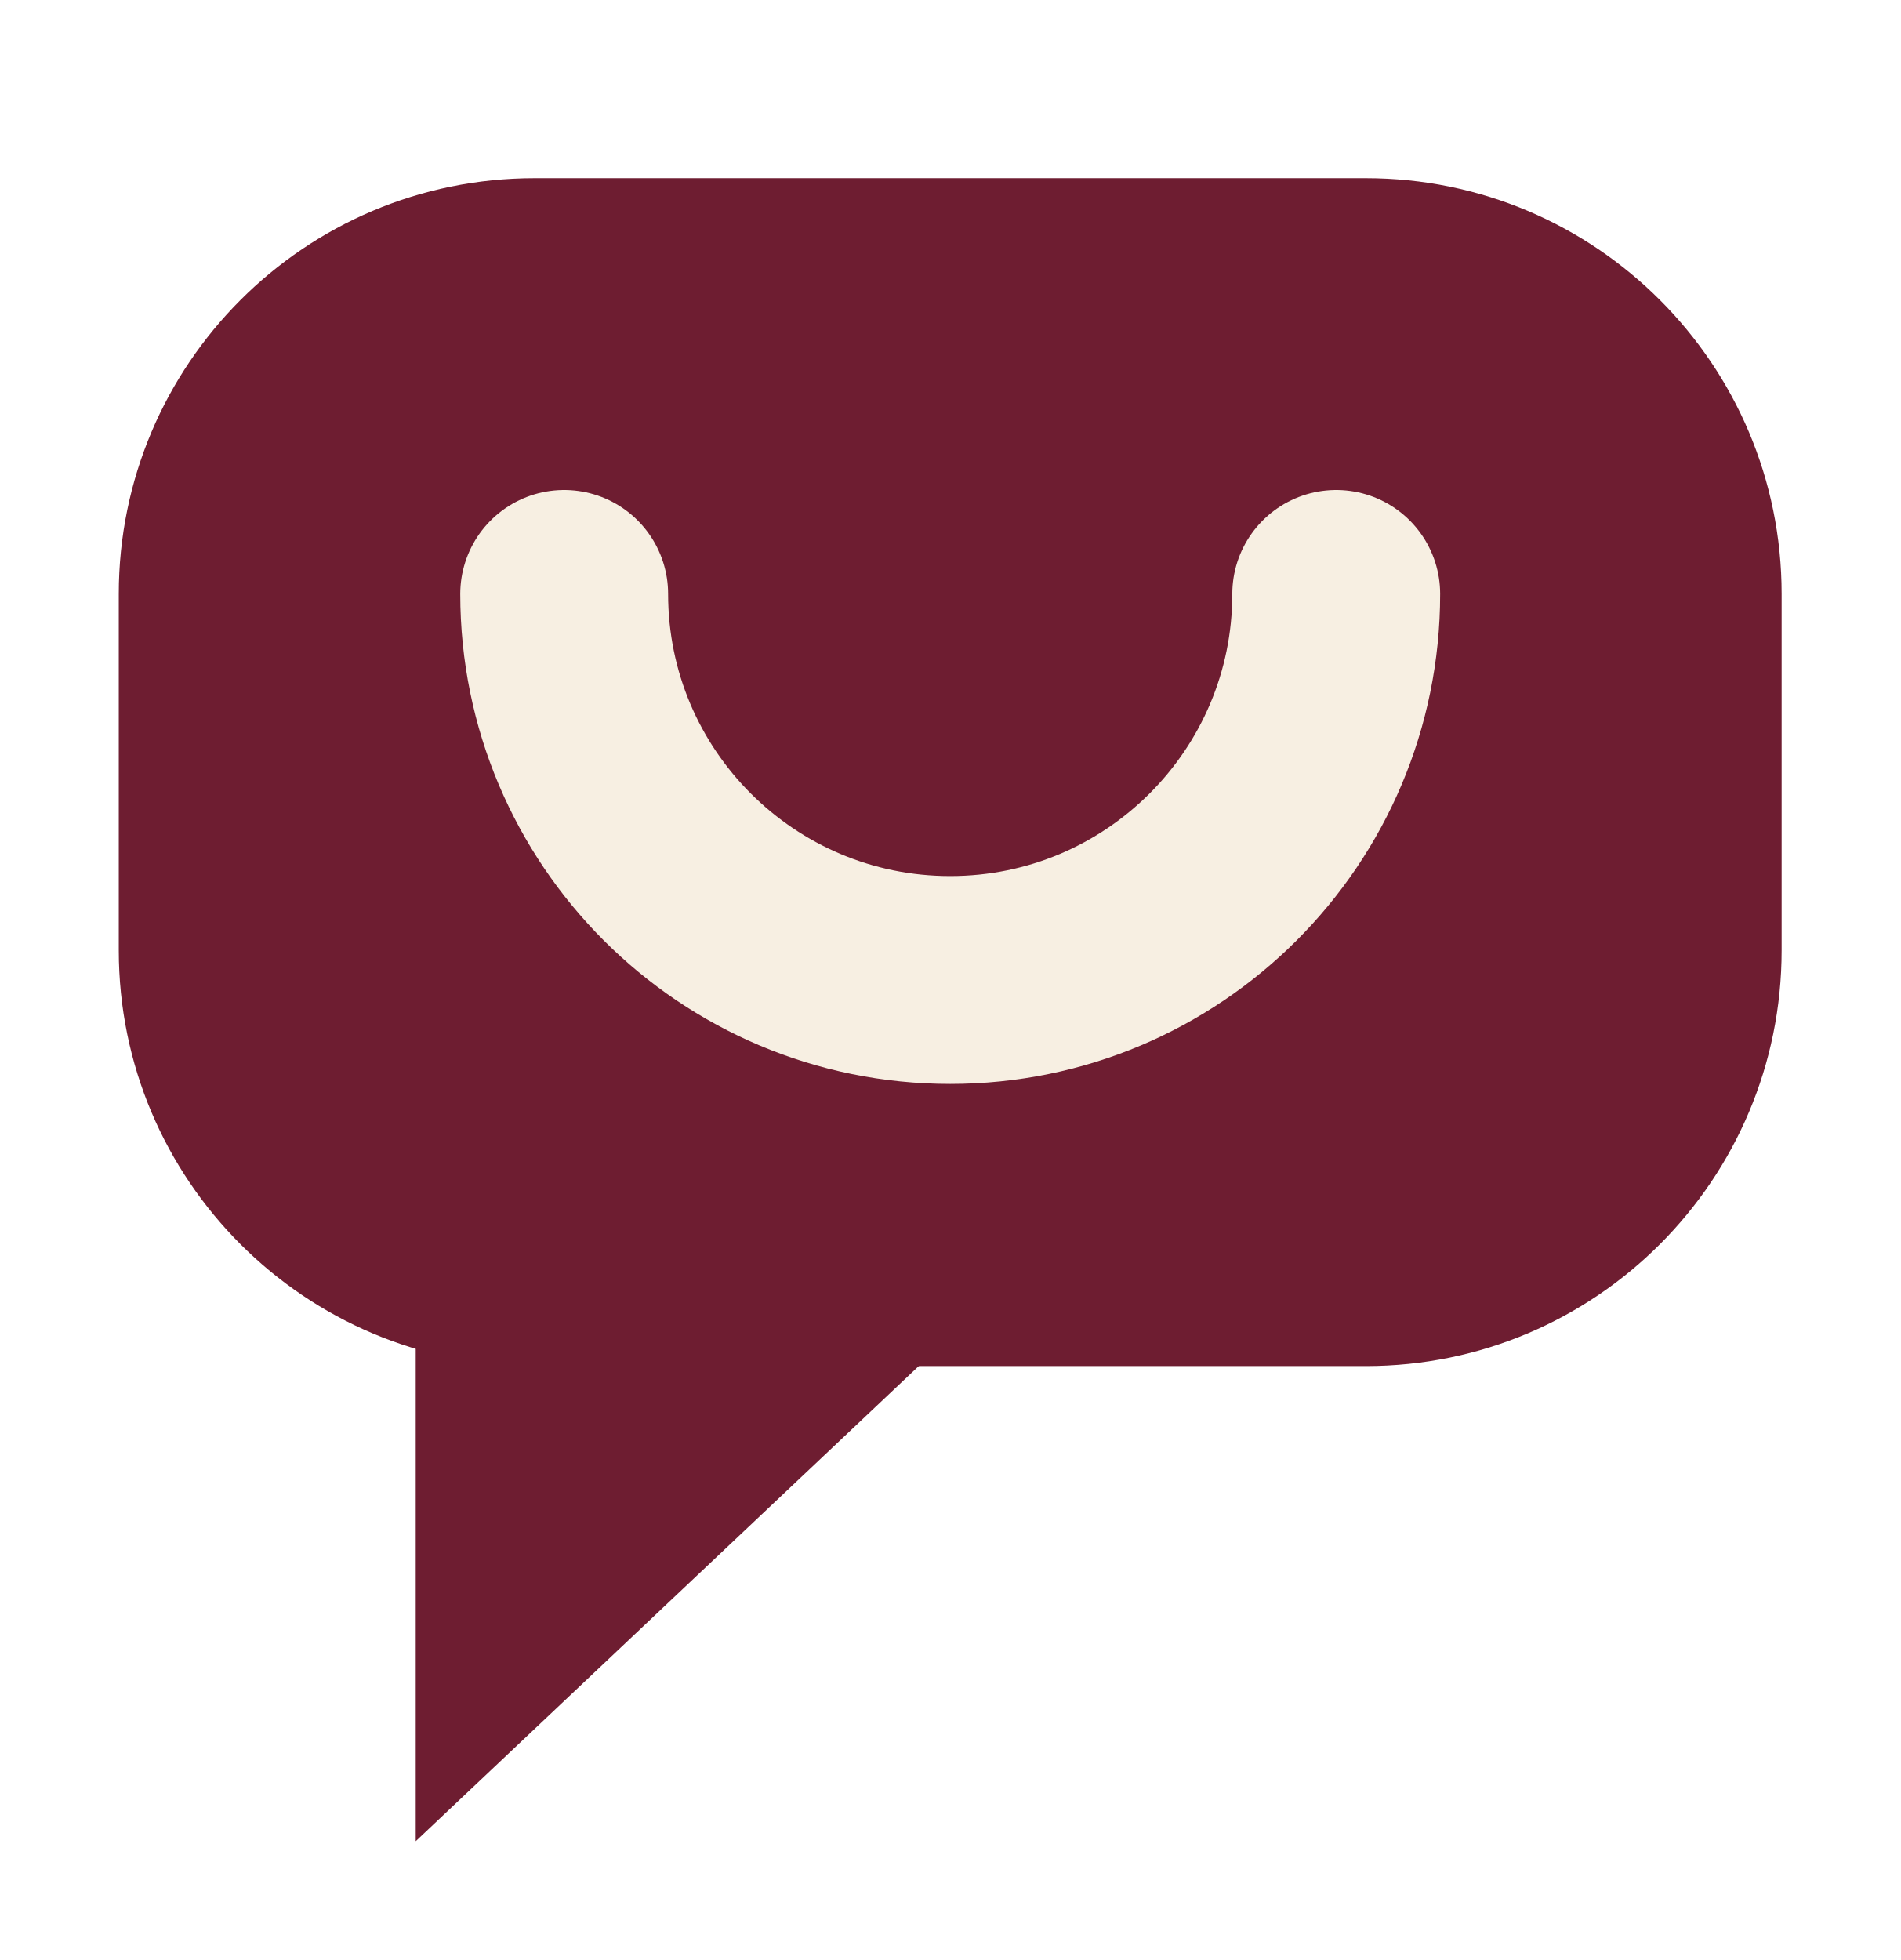
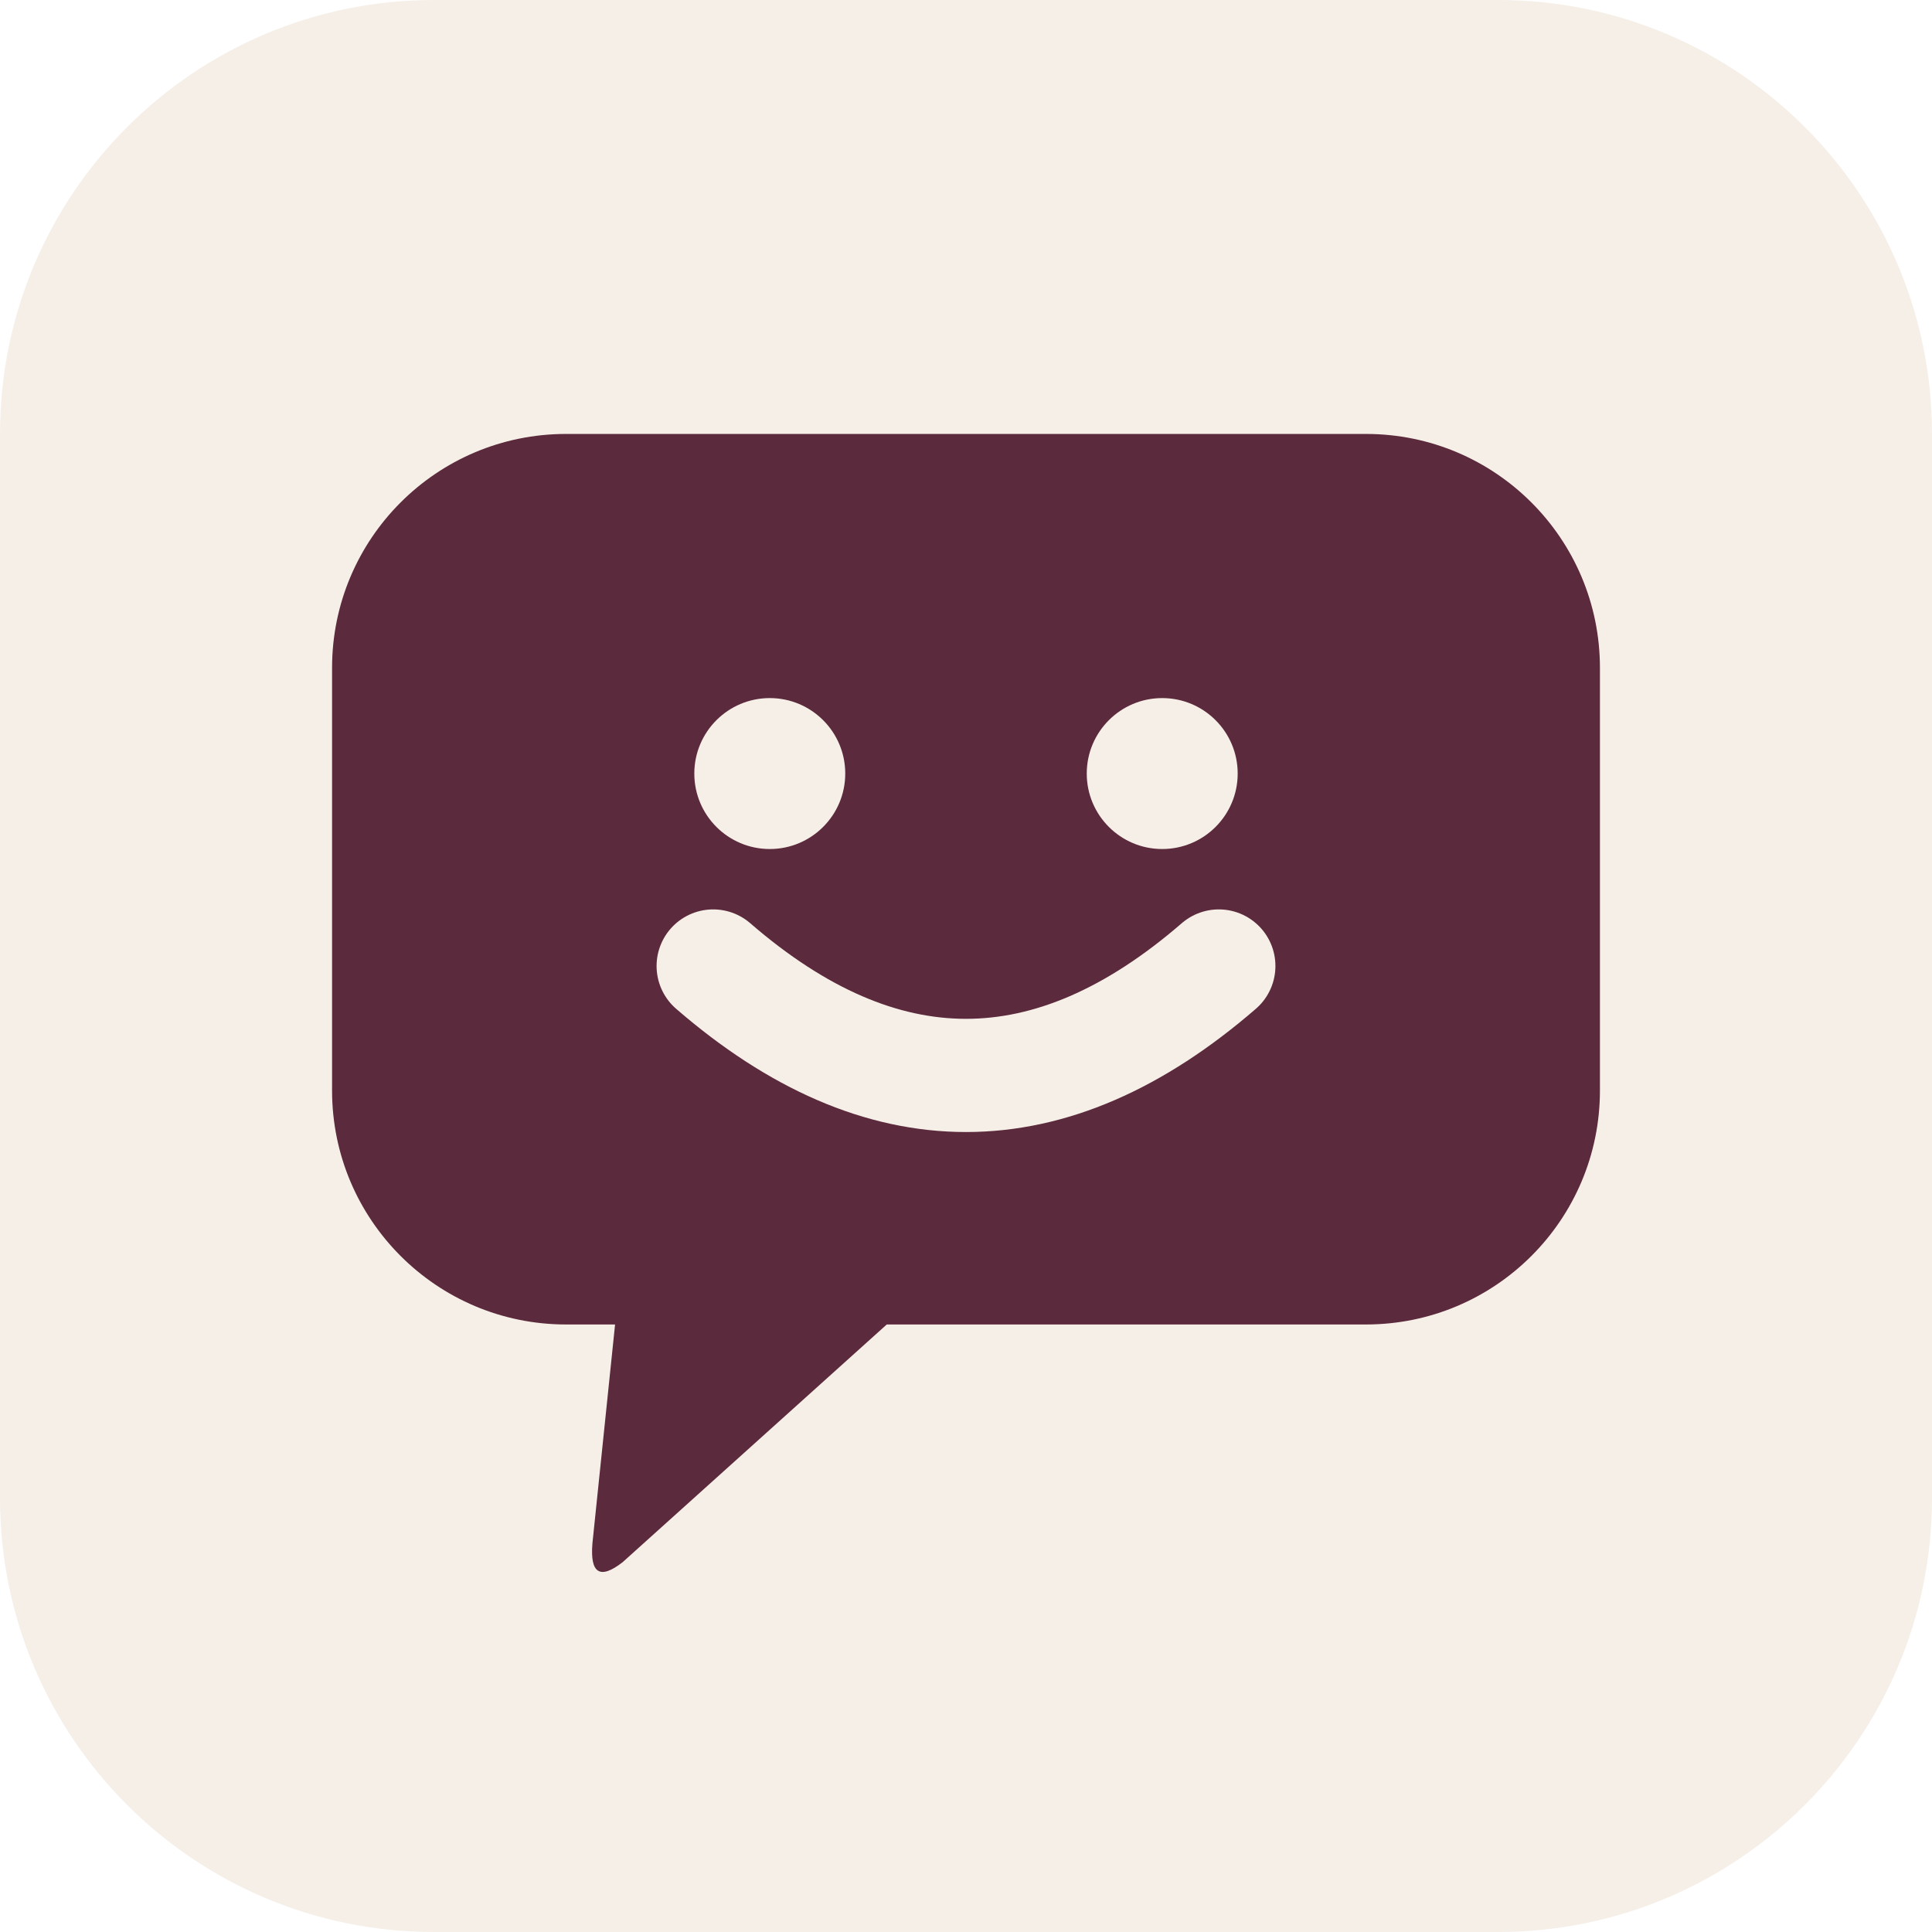
- <svg xmlns="http://www.w3.org/2000/svg" viewBox="0 0 64 66" width="64" height="66">
-   <rect x="4" y="6" width="56" height="40" rx="14" fill="#6E1D31" />
-   <path d="M14 44 L14 62 L32 45 Z" fill="#6E1D31" />
-   <path d="M19 20 A13 13 0 0 0 45 20" fill="none" stroke="#F7EFE2" stroke-width="7" stroke-linecap="round" />
+ <svg xmlns="http://www.w3.org/2000/svg" viewBox="0 0 1024 1024" width="64" height="64">
+   <rect width="1024" height="1024" rx="230" fill="#F6EFE8" />
+   <path d="M300 230 H724 A124 124 0 0 1 848 354 V578 A124 124 0 0 1 724 702 H470 L330 828 Q312 842 314 818 L326 702 H300 A124 124 0 0 1 176 578 V354 A124 124 0 0 1 300 230 Z" fill="#5B2A3C" />
+   <circle cx="408" cy="410" r="40" fill="#F6EFE8" />
+   <circle cx="616" cy="410" r="40" fill="#F6EFE8" />
+   <path d="M378 512 Q512 628 646 512" fill="none" stroke="#F6EFE8" stroke-width="60" stroke-linecap="round" />
</svg>
